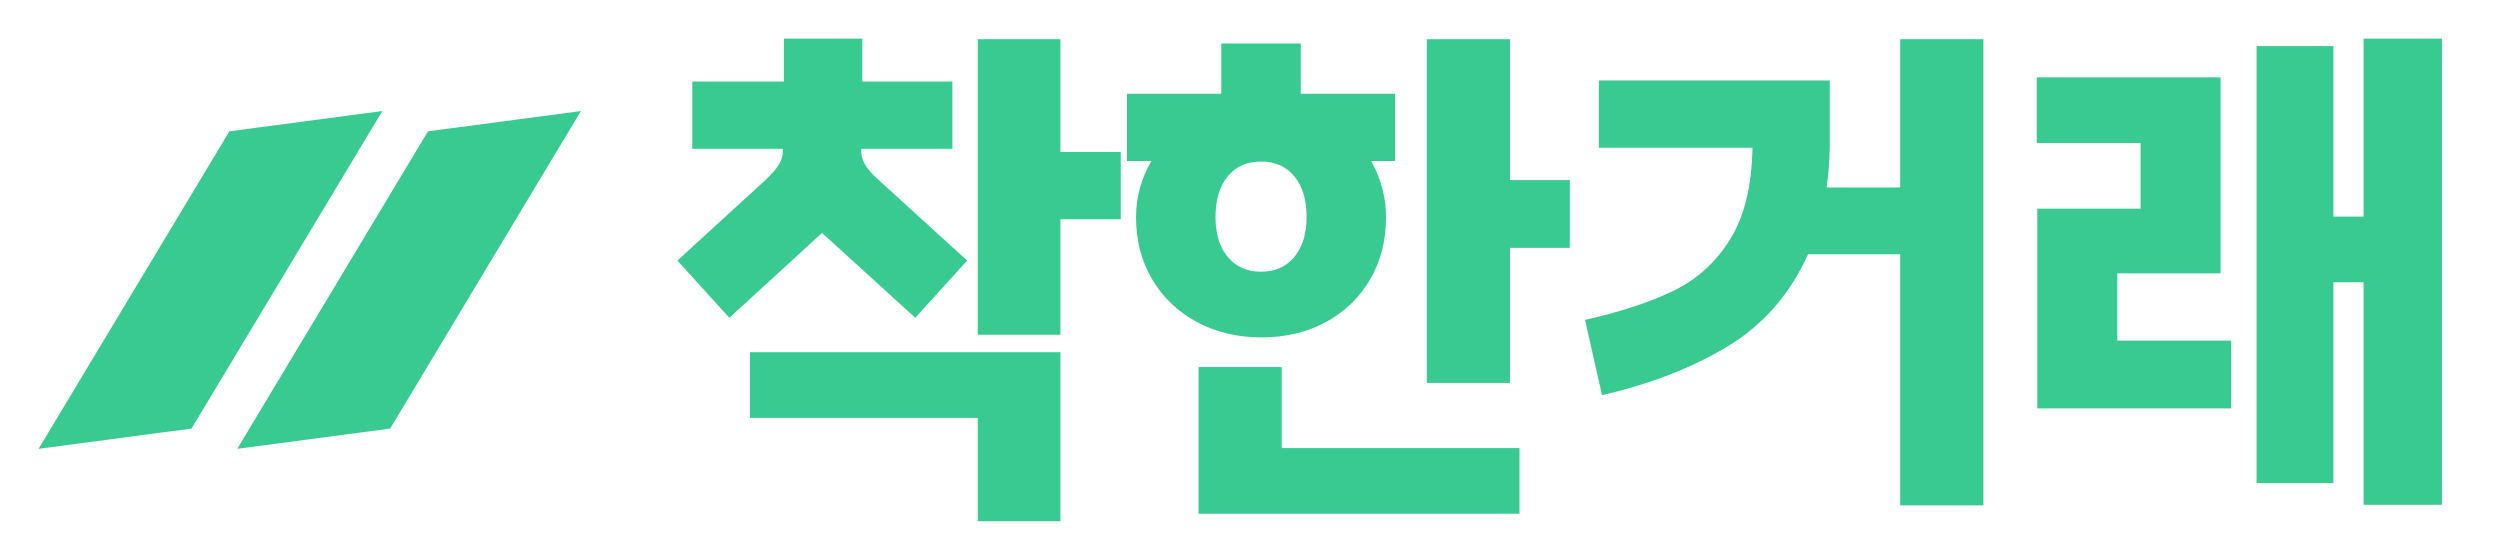
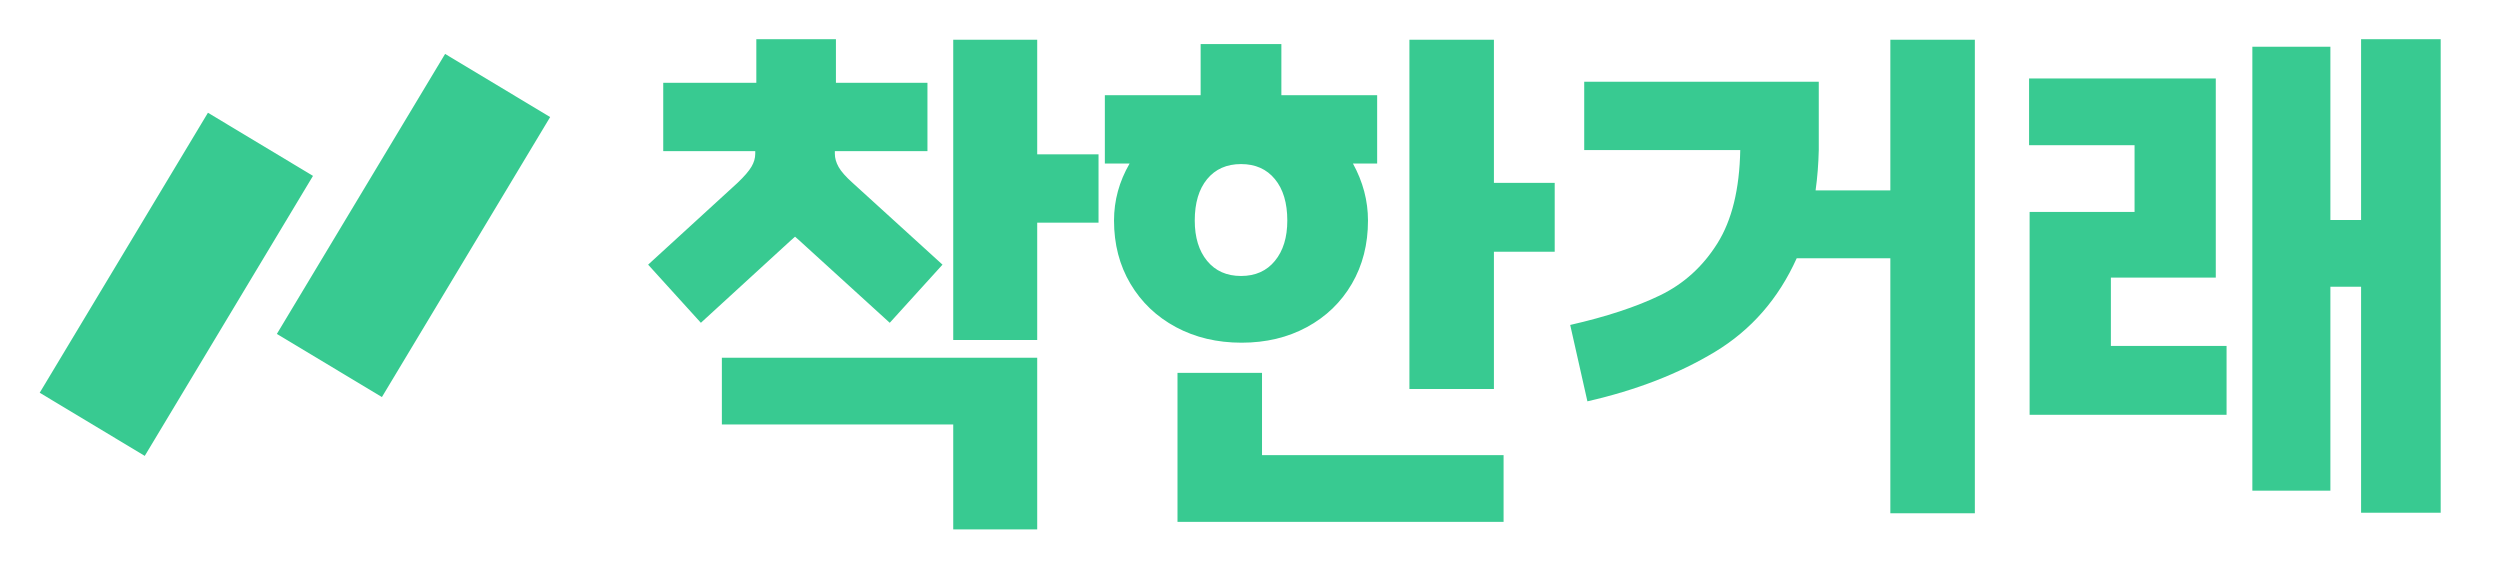
- <svg xmlns="http://www.w3.org/2000/svg" viewBox="-8.0 -8.0 518.1 116.0" width="1036" height="232" role="img" aria-label="착한거래">
+ <svg xmlns="http://www.w3.org/2000/svg" viewBox="-8.0 -8.0 509.8 116.0" width="1020" height="232" role="img" aria-label="착한거래">
  <g fill="#38CA91">
-     <path d="M0.00 85.00 L39.54 19.20 L71.23 15.00 L31.69 80.80 Z" />
-     <path d="M41.17 85.00 L80.70 19.20 L112.39 15.00 L72.86 80.80 Z" />
+     <path d="M0.00 72.12 L21.43 85.00 L55.75 27.88 L34.32 15.00 Z" />
+     <path d="M48.38 60.12 L69.81 73.00 L104.13 15.88 L82.70 3.00 Z" />
  </g>
-   <path fill="#38CA91" transform="translate(129.87 90.01)" d="M81.89 -89.9V-66.52H94.4V-52.58H81.89V-28.65H64.76V-89.9ZM81.89 -25.03V9.99H64.76V-11.42H17.56V-25.03ZM2.52 -44.02 20.75 -60.7Q22.83 -62.68 23.6 -64Q24.37 -65.31 24.37 -66.63V-67.18H5.6V-81.12H24.59V-90.01H40.83V-81.12H59.5V-67.18H40.61V-66.63Q40.61 -65.31 41.38 -63.94Q42.15 -62.57 44.24 -60.7L62.57 -44.02L51.81 -32.16L33.48 -48.85L32.49 -49.73L31.5 -48.85L13.28 -32.16ZM175.06 -89.9V-60.7H187.46V-46.65H175.06V-18.66H157.82V-89.9ZM127.75 -21.95V-5.16H177.03V8.45H110.51V-21.95ZM151.24 -64.65H146.3Q149.37 -59.06 149.37 -53.02Q149.37 -45.77 146.08 -40.12Q142.79 -34.47 136.91 -31.28Q131.04 -28.1 123.58 -28.1Q116.11 -28.1 110.18 -31.28Q104.26 -34.47 100.91 -40.12Q97.56 -45.77 97.56 -53.02Q97.56 -59.17 100.74 -64.65H95.69V-78.59H115.23V-89.02H131.7V-78.59H151.24ZM123.47 -41.71Q127.86 -41.71 130.38 -44.79Q132.91 -47.86 132.91 -53.02Q132.91 -58.4 130.38 -61.47Q127.86 -64.54 123.47 -64.54Q119.08 -64.54 116.55 -61.47Q114.03 -58.4 114.03 -53.02Q114.03 -47.86 116.55 -44.79Q119.08 -41.71 123.47 -41.71ZM255.93 -45.33H236.83Q231.24 -32.93 220.15 -26.23Q209.06 -19.54 194.13 -16.14L190.62 -31.72Q201.71 -34.25 208.95 -37.76Q216.2 -41.27 220.64 -48.35Q225.09 -55.43 225.31 -67.4H193.48V-81.34H241.33V-67.4Q241.23 -63.12 240.68 -59.17H255.93V-89.9H273.17V6.7H255.93ZM368.2 -90.01V6.59H351.96V-39.52H345.7V2.09H329.78V-88.47H345.7V-53.13H351.96V-90.01ZM322.32 -82V-41.38H300.92V-27.44H324.52V-13.39H284.34V-54.77H305.75V-68.39H284.23V-82Z" />
+   <path fill="#38CA91" transform="translate(121.60 90.01)" d="M81.89 -89.9V-66.52H94.4V-52.58H81.89V-28.65H64.76V-89.9ZM81.89 -25.03V9.99H64.76V-11.42H17.56V-25.03ZM2.52 -44.02 20.75 -60.7Q22.83 -62.68 23.6 -64Q24.37 -65.31 24.37 -66.63V-67.18H5.6V-81.12H24.59V-90.01H40.83V-81.12H59.5V-67.18H40.61V-66.63Q40.61 -65.31 41.38 -63.94Q42.15 -62.57 44.24 -60.7L62.57 -44.02L51.81 -32.16L33.48 -48.85L32.49 -49.73L31.5 -48.85L13.28 -32.16ZM175.06 -89.9V-60.7H187.46V-46.65H175.06V-18.66H157.82V-89.9ZM127.75 -21.95V-5.16H177.03V8.45H110.51V-21.95ZM151.24 -64.65H146.3Q149.37 -59.06 149.37 -53.02Q149.37 -45.77 146.08 -40.12Q142.79 -34.47 136.91 -31.28Q131.04 -28.1 123.58 -28.1Q116.11 -28.1 110.18 -31.28Q104.26 -34.47 100.91 -40.12Q97.56 -45.77 97.56 -53.02Q97.56 -59.17 100.74 -64.65H95.69V-78.59H115.23V-89.02H131.7V-78.59H151.24ZM123.47 -41.71Q127.86 -41.71 130.38 -44.79Q132.91 -47.86 132.91 -53.02Q132.91 -58.4 130.38 -61.47Q127.86 -64.54 123.47 -64.54Q119.08 -64.54 116.55 -61.47Q114.03 -58.4 114.03 -53.02Q114.03 -47.86 116.55 -44.79Q119.08 -41.71 123.47 -41.71ZM255.93 -45.33H236.83Q231.24 -32.93 220.15 -26.23Q209.06 -19.54 194.13 -16.14L190.62 -31.72Q201.71 -34.25 208.95 -37.76Q216.2 -41.27 220.64 -48.35Q225.09 -55.43 225.31 -67.4H193.48V-81.34H241.33V-67.4Q241.23 -63.12 240.68 -59.17H255.93V-89.9H273.17V6.7H255.93ZM368.2 -90.01V6.59H351.96V-39.52H345.7V2.09H329.78V-88.47H345.7V-53.13H351.96V-90.01ZM322.32 -82V-41.38H300.92V-27.44H324.52V-13.39H284.34V-54.77H305.75V-68.39H284.23V-82Z" />
</svg>
